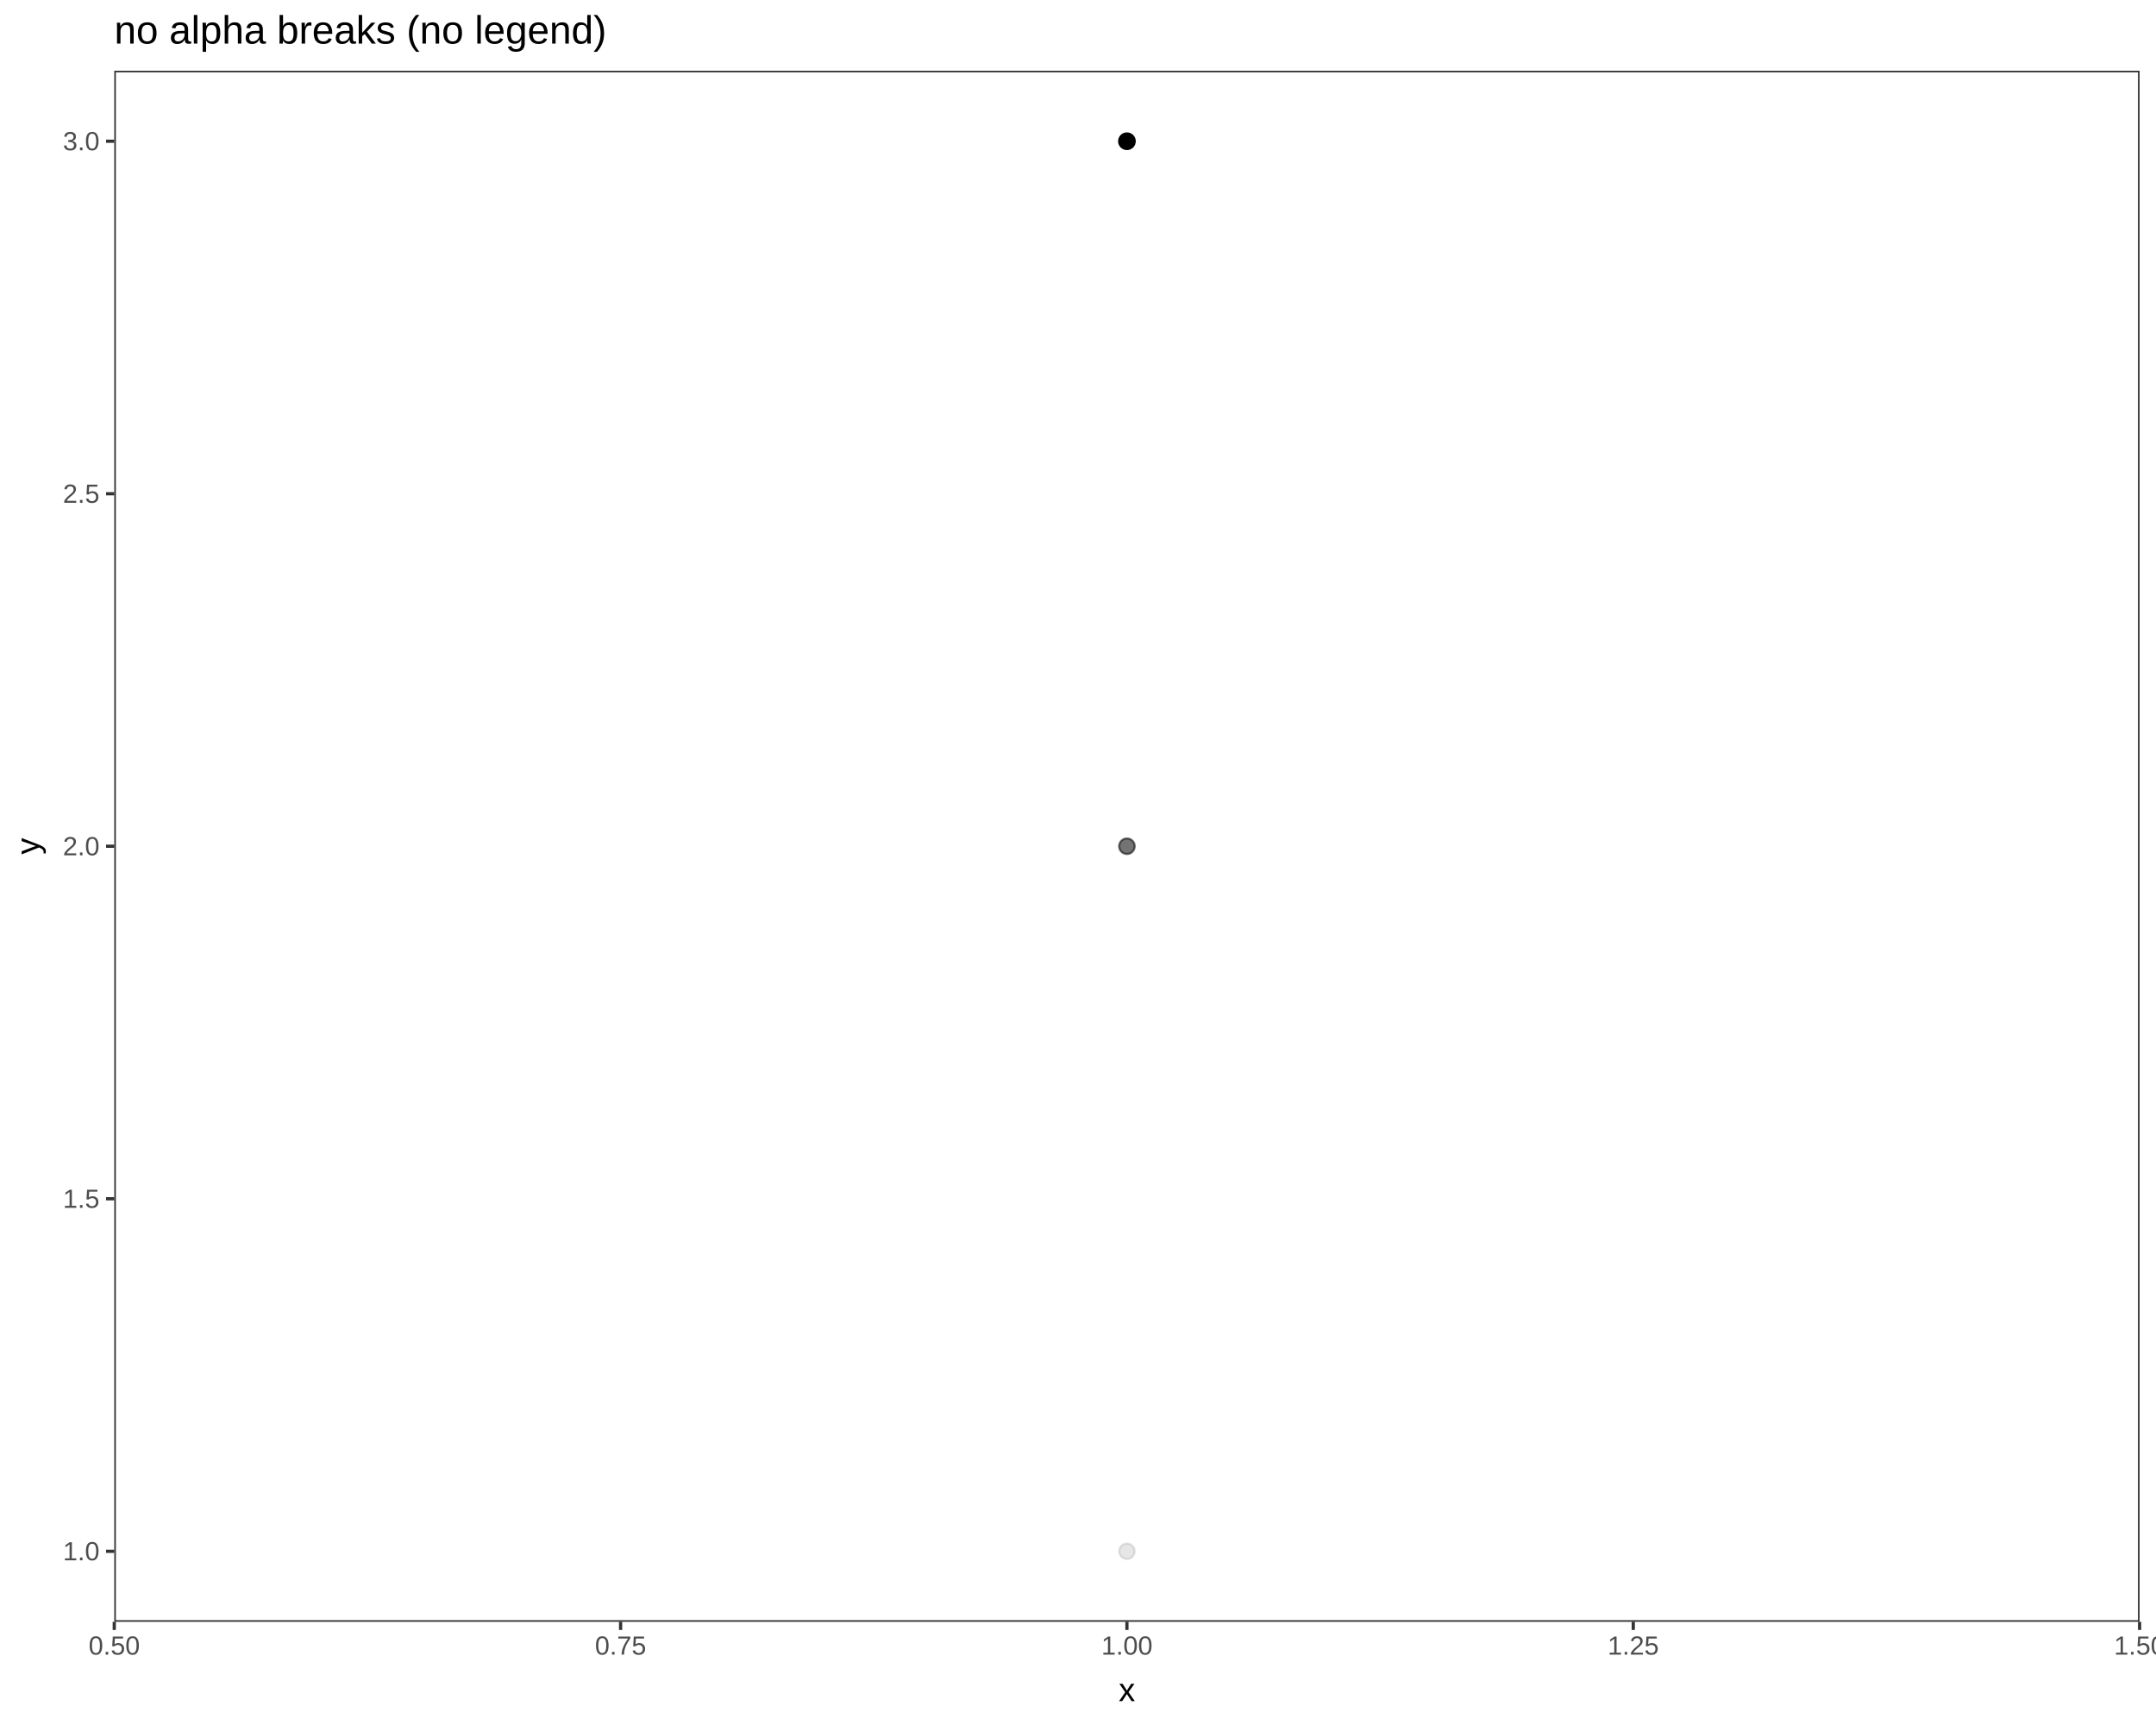
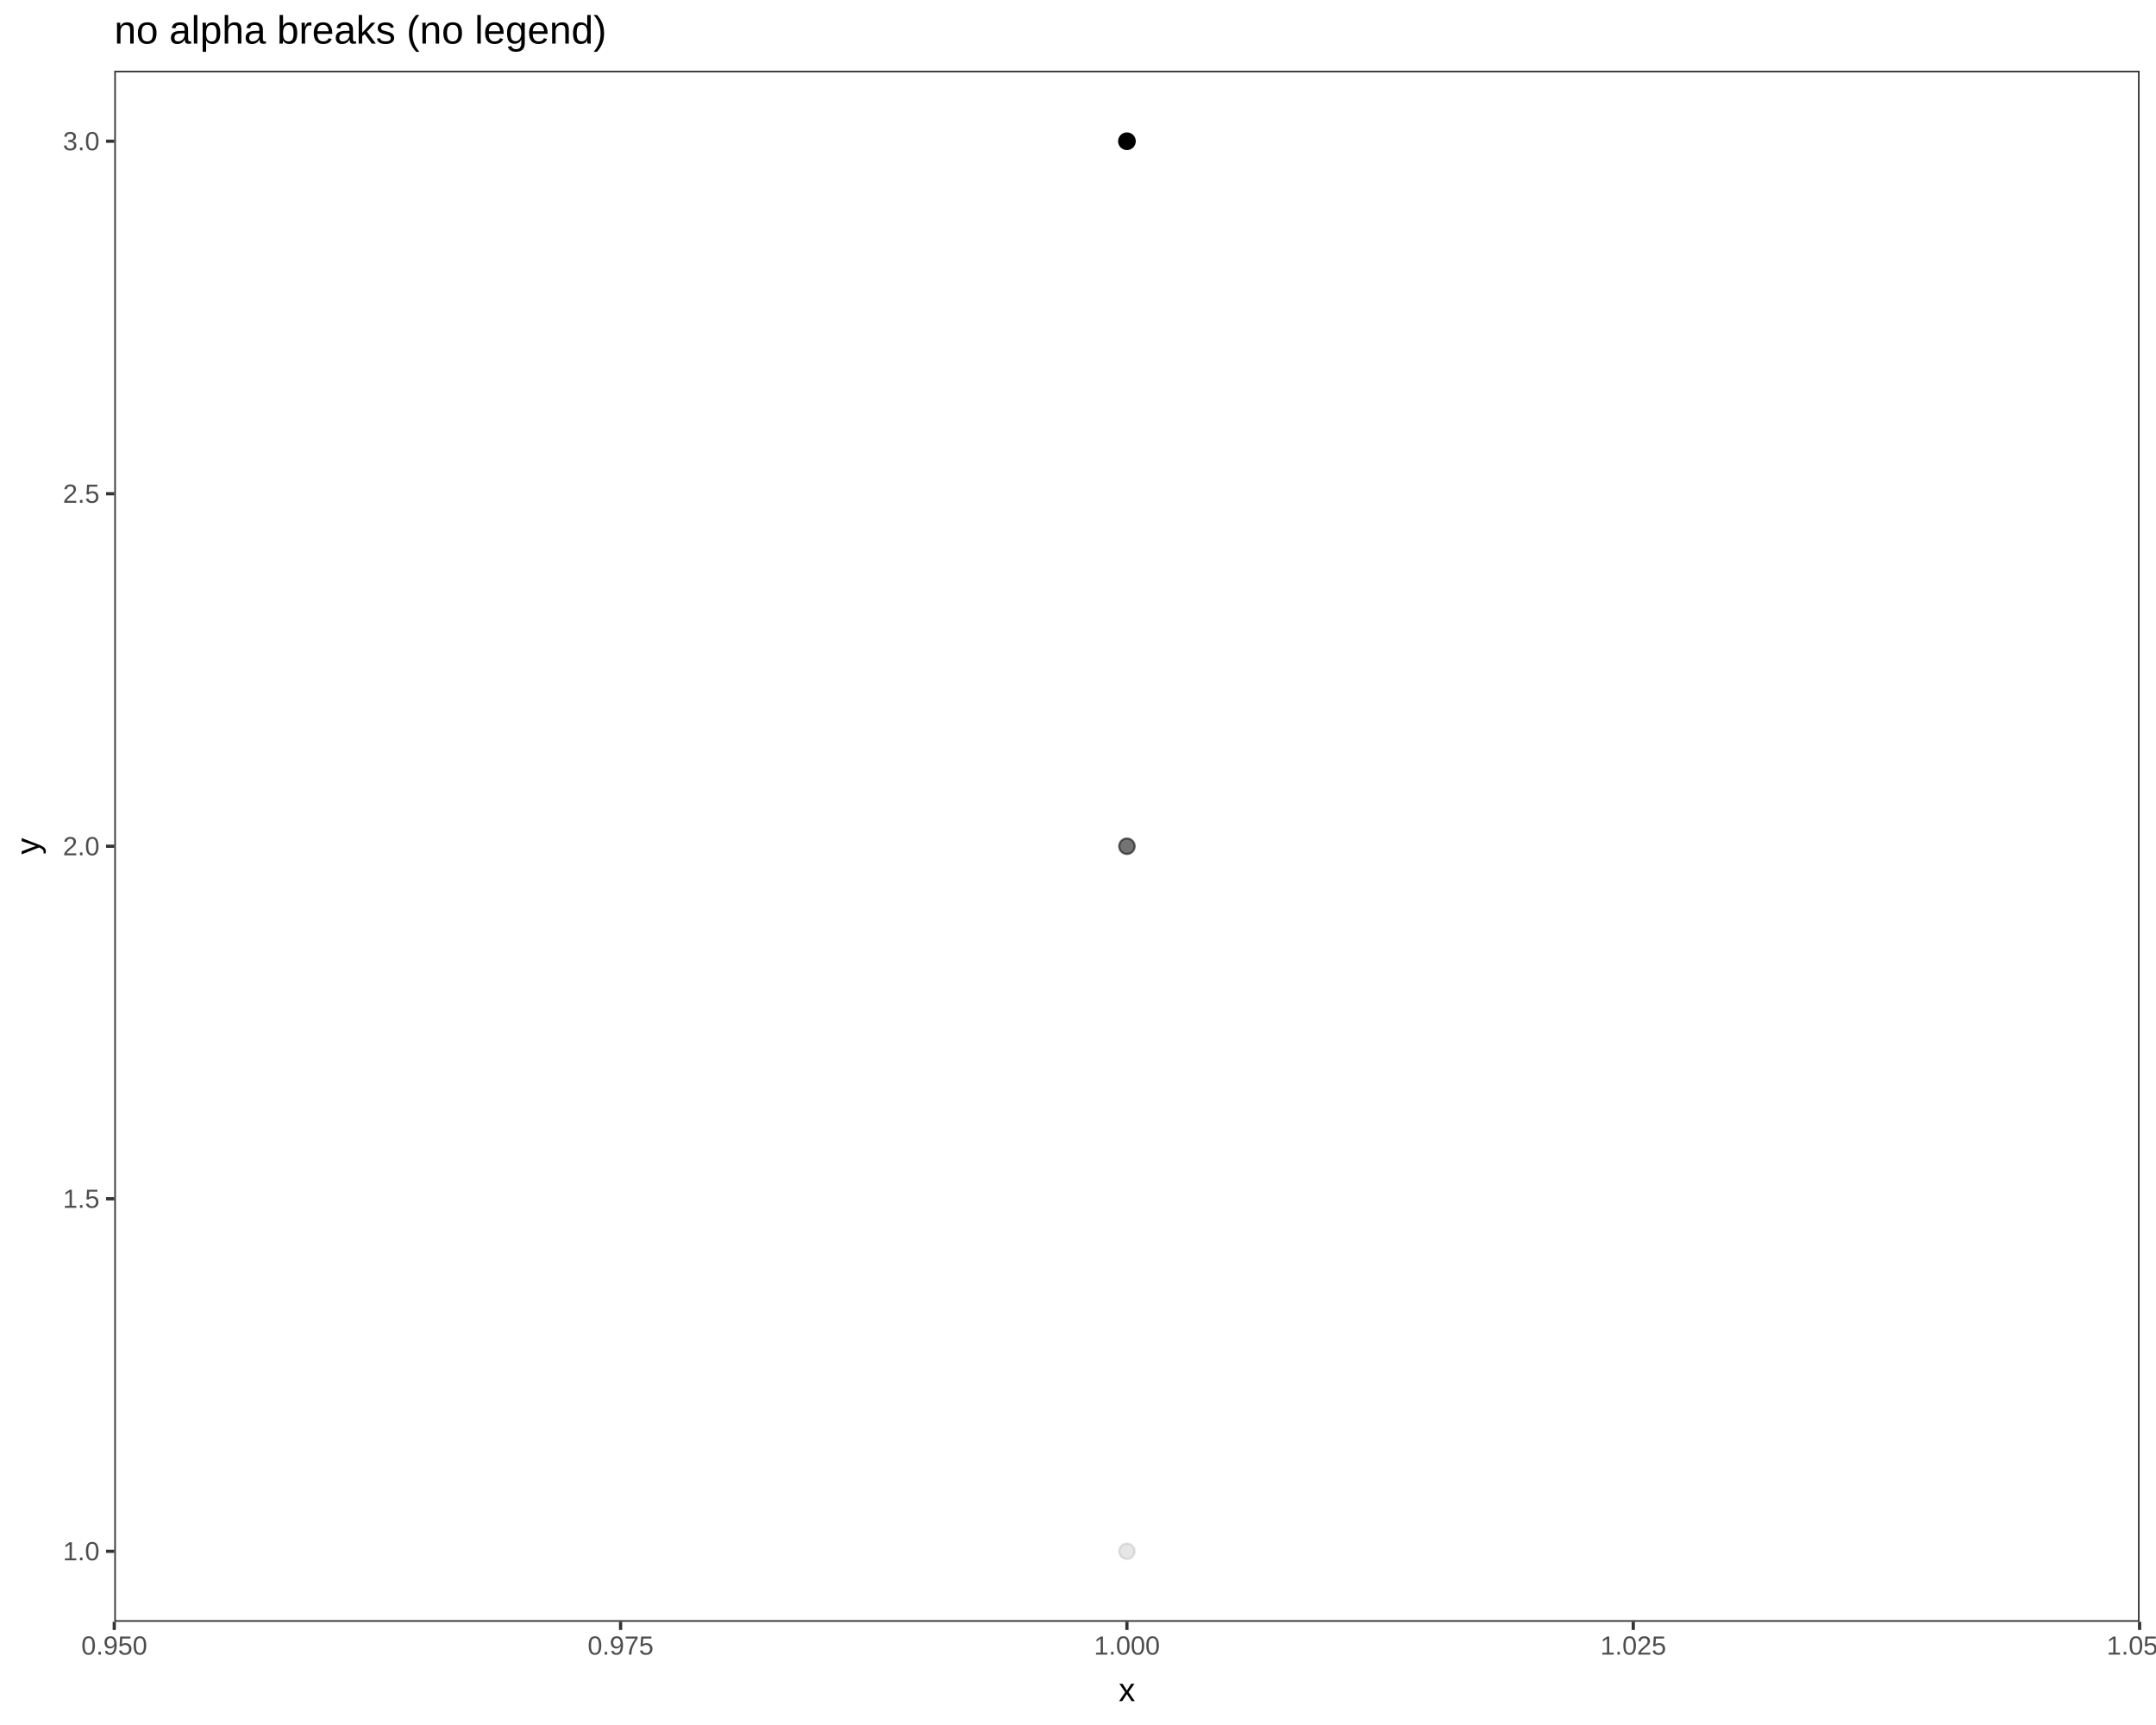
<svg xmlns="http://www.w3.org/2000/svg" viewBox="0 0 720.00 576.00">
  <defs>
    <style type="text/css">
    line, polyline, polygon, path, rect, circle {
      fill: none;
      stroke: #000000;
      stroke-linecap: round;
      stroke-linejoin: round;
      stroke-miterlimit: 10.00;
    }
  </style>
  </defs>
  <rect width="100%" height="100%" style="stroke: none; fill: #FFFFFF;" />
  <rect x="0.00" y="0.00" width="720.00" height="576.00" style="stroke-width: 1.07; stroke: #FFFFFF; fill: #FFFFFF;" />
  <defs>
    <clipPath id="cpMzguMTZ8NzE0LjUyfDU0MS41M3wyMy42Mg==">
      <rect x="38.16" y="23.62" width="676.36" height="517.91" />
    </clipPath>
  </defs>
  <rect x="38.16" y="23.62" width="676.36" height="517.91" style="stroke-width: 1.07; stroke: none; fill: #FFFFFF;" clip-path="url(#cpMzguMTZ8NzE0LjUyfDU0MS41M3wyMy42Mg==)" />
  <circle cx="376.34" cy="517.99" r="1.95pt" style="stroke-width: 0.71; stroke: #000000; stroke-opacity: 0.10; fill: #000000; fill-opacity: 0.10;" clip-path="url(#cpMzguMTZ8NzE0LjUyfDU0MS41M3wyMy42Mg==)" />
  <circle cx="376.34" cy="282.57" r="1.95pt" style="stroke-width: 0.71; stroke: #000000; stroke-opacity: 0.55; fill: #000000; fill-opacity: 0.55;" clip-path="url(#cpMzguMTZ8NzE0LjUyfDU0MS41M3wyMy42Mg==)" />
  <circle cx="376.34" cy="47.16" r="1.95pt" style="stroke-width: 0.71; fill: #000000;" clip-path="url(#cpMzguMTZ8NzE0LjUyfDU0MS41M3wyMy42Mg==)" />
  <rect x="38.16" y="23.62" width="676.36" height="517.91" style="stroke-width: 1.07; stroke: #333333;" clip-path="url(#cpMzguMTZ8NzE0LjUyfDU0MS41M3wyMy42Mg==)" />
  <defs>
    <clipPath id="cpMC4wMHw3MjAuMDB8NTc2LjAwfDAuMDA=">
      <rect x="0.00" y="0.00" width="720.00" height="576.00" />
    </clipPath>
  </defs>
  <g clip-path="url(#cpMC4wMHw3MjAuMDB8NTc2LjAwfDAuMDA=)">
    <text x="21.01" y="521.01" style="font-size: 8.80px; fill: #4D4D4D; font-family: Liberation Sans;" textLength="12.22px" lengthAdjust="spacingAndGlyphs">1.0</text>
  </g>
  <g clip-path="url(#cpMC4wMHw3MjAuMDB8NTc2LjAwfDAuMDA=)">
    <text x="21.01" y="403.31" style="font-size: 8.80px; fill: #4D4D4D; font-family: Liberation Sans;" textLength="12.22px" lengthAdjust="spacingAndGlyphs">1.5</text>
  </g>
  <g clip-path="url(#cpMC4wMHw3MjAuMDB8NTc2LjAwfDAuMDA=)">
    <text x="21.01" y="285.60" style="font-size: 8.80px; fill: #4D4D4D; font-family: Liberation Sans;" textLength="12.22px" lengthAdjust="spacingAndGlyphs">2.0</text>
  </g>
  <g clip-path="url(#cpMC4wMHw3MjAuMDB8NTc2LjAwfDAuMDA=)">
    <text x="21.01" y="167.89" style="font-size: 8.80px; fill: #4D4D4D; font-family: Liberation Sans;" textLength="12.22px" lengthAdjust="spacingAndGlyphs">2.5</text>
  </g>
  <g clip-path="url(#cpMC4wMHw3MjAuMDB8NTc2LjAwfDAuMDA=)">
    <text x="21.01" y="50.18" style="font-size: 8.80px; fill: #4D4D4D; font-family: Liberation Sans;" textLength="12.22px" lengthAdjust="spacingAndGlyphs">3.0</text>
  </g>
  <polyline points="35.42,517.99 38.16,517.99 " style="stroke-width: 1.07; stroke: #333333; stroke-linecap: butt;" clip-path="url(#cpMC4wMHw3MjAuMDB8NTc2LjAwfDAuMDA=)" />
  <polyline points="35.42,400.28 38.16,400.28 " style="stroke-width: 1.07; stroke: #333333; stroke-linecap: butt;" clip-path="url(#cpMC4wMHw3MjAuMDB8NTc2LjAwfDAuMDA=)" />
  <polyline points="35.42,282.57 38.16,282.57 " style="stroke-width: 1.07; stroke: #333333; stroke-linecap: butt;" clip-path="url(#cpMC4wMHw3MjAuMDB8NTc2LjAwfDAuMDA=)" />
  <polyline points="35.42,164.87 38.16,164.87 " style="stroke-width: 1.07; stroke: #333333; stroke-linecap: butt;" clip-path="url(#cpMC4wMHw3MjAuMDB8NTc2LjAwfDAuMDA=)" />
  <polyline points="35.42,47.16 38.16,47.16 " style="stroke-width: 1.07; stroke: #333333; stroke-linecap: butt;" clip-path="url(#cpMC4wMHw3MjAuMDB8NTc2LjAwfDAuMDA=)" />
  <polyline points="38.16,544.27 38.16,541.53 " style="stroke-width: 1.07; stroke: #333333; stroke-linecap: butt;" clip-path="url(#cpMC4wMHw3MjAuMDB8NTc2LjAwfDAuMDA=)" />
  <polyline points="207.25,544.27 207.25,541.53 " style="stroke-width: 1.07; stroke: #333333; stroke-linecap: butt;" clip-path="url(#cpMC4wMHw3MjAuMDB8NTc2LjAwfDAuMDA=)" />
  <polyline points="376.34,544.27 376.34,541.53 " style="stroke-width: 1.07; stroke: #333333; stroke-linecap: butt;" clip-path="url(#cpMC4wMHw3MjAuMDB8NTc2LjAwfDAuMDA=)" />
  <polyline points="545.43,544.27 545.43,541.53 " style="stroke-width: 1.07; stroke: #333333; stroke-linecap: butt;" clip-path="url(#cpMC4wMHw3MjAuMDB8NTc2LjAwfDAuMDA=)" />
  <polyline points="714.52,544.27 714.52,541.53 " style="stroke-width: 1.07; stroke: #333333; stroke-linecap: butt;" clip-path="url(#cpMC4wMHw3MjAuMDB8NTc2LjAwfDAuMDA=)" />
  <g clip-path="url(#cpMC4wMHw3MjAuMDB8NTc2LjAwfDAuMDA=)">
-     <text x="29.60" y="552.51" style="font-size: 8.80px; fill: #4D4D4D; font-family: Liberation Sans;" textLength="17.11px" lengthAdjust="spacingAndGlyphs">0.50</text>
+     <text x="27.16" y="552.51" style="font-size: 8.80px; fill: #4D4D4D; font-family: Liberation Sans;" textLength="22.00px" lengthAdjust="spacingAndGlyphs">0.950</text>
  </g>
  <g clip-path="url(#cpMC4wMHw3MjAuMDB8NTc2LjAwfDAuMDA=)">
-     <text x="198.69" y="552.51" style="font-size: 8.80px; fill: #4D4D4D; font-family: Liberation Sans;" textLength="17.11px" lengthAdjust="spacingAndGlyphs">0.75</text>
+     <text x="196.25" y="552.51" style="font-size: 8.80px; fill: #4D4D4D; font-family: Liberation Sans;" textLength="22.00px" lengthAdjust="spacingAndGlyphs">0.975</text>
  </g>
  <g clip-path="url(#cpMC4wMHw3MjAuMDB8NTc2LjAwfDAuMDA=)">
-     <text x="367.78" y="552.51" style="font-size: 8.80px; fill: #4D4D4D; font-family: Liberation Sans;" textLength="17.11px" lengthAdjust="spacingAndGlyphs">1.00</text>
+     <text x="365.34" y="552.51" style="font-size: 8.80px; fill: #4D4D4D; font-family: Liberation Sans;" textLength="22.00px" lengthAdjust="spacingAndGlyphs">1.000</text>
  </g>
  <g clip-path="url(#cpMC4wMHw3MjAuMDB8NTc2LjAwfDAuMDA=)">
-     <text x="536.87" y="552.51" style="font-size: 8.80px; fill: #4D4D4D; font-family: Liberation Sans;" textLength="17.11px" lengthAdjust="spacingAndGlyphs">1.25</text>
+     <text x="534.43" y="552.51" style="font-size: 8.80px; fill: #4D4D4D; font-family: Liberation Sans;" textLength="22.00px" lengthAdjust="spacingAndGlyphs">1.025</text>
  </g>
  <g clip-path="url(#cpMC4wMHw3MjAuMDB8NTc2LjAwfDAuMDA=)">
-     <text x="705.97" y="552.51" style="font-size: 8.80px; fill: #4D4D4D; font-family: Liberation Sans;" textLength="17.11px" lengthAdjust="spacingAndGlyphs">1.50</text>
+     <text x="703.52" y="552.51" style="font-size: 8.80px; fill: #4D4D4D; font-family: Liberation Sans;" textLength="22.00px" lengthAdjust="spacingAndGlyphs">1.050</text>
  </g>
  <g clip-path="url(#cpMC4wMHw3MjAuMDB8NTc2LjAwfDAuMDA=)">
    <text x="373.59" y="568.04" style="font-size: 11.00px; font-family: Liberation Sans;" textLength="5.50px" lengthAdjust="spacingAndGlyphs">x</text>
  </g>
  <g clip-path="url(#cpMC4wMHw3MjAuMDB8NTc2LjAwfDAuMDA=)">
    <text transform="translate(13.04,285.32) rotate(-90)" style="font-size: 11.00px; font-family: Liberation Sans;" textLength="5.50px" lengthAdjust="spacingAndGlyphs">y</text>
  </g>
  <g clip-path="url(#cpMC4wMHw3MjAuMDB8NTc2LjAwfDAuMDA=)">
    <text x="38.16" y="14.56" style="font-size: 13.20px; font-family: Liberation Sans;" textLength="164.11px" lengthAdjust="spacingAndGlyphs">no alpha breaks (no legend)</text>
  </g>
</svg>
